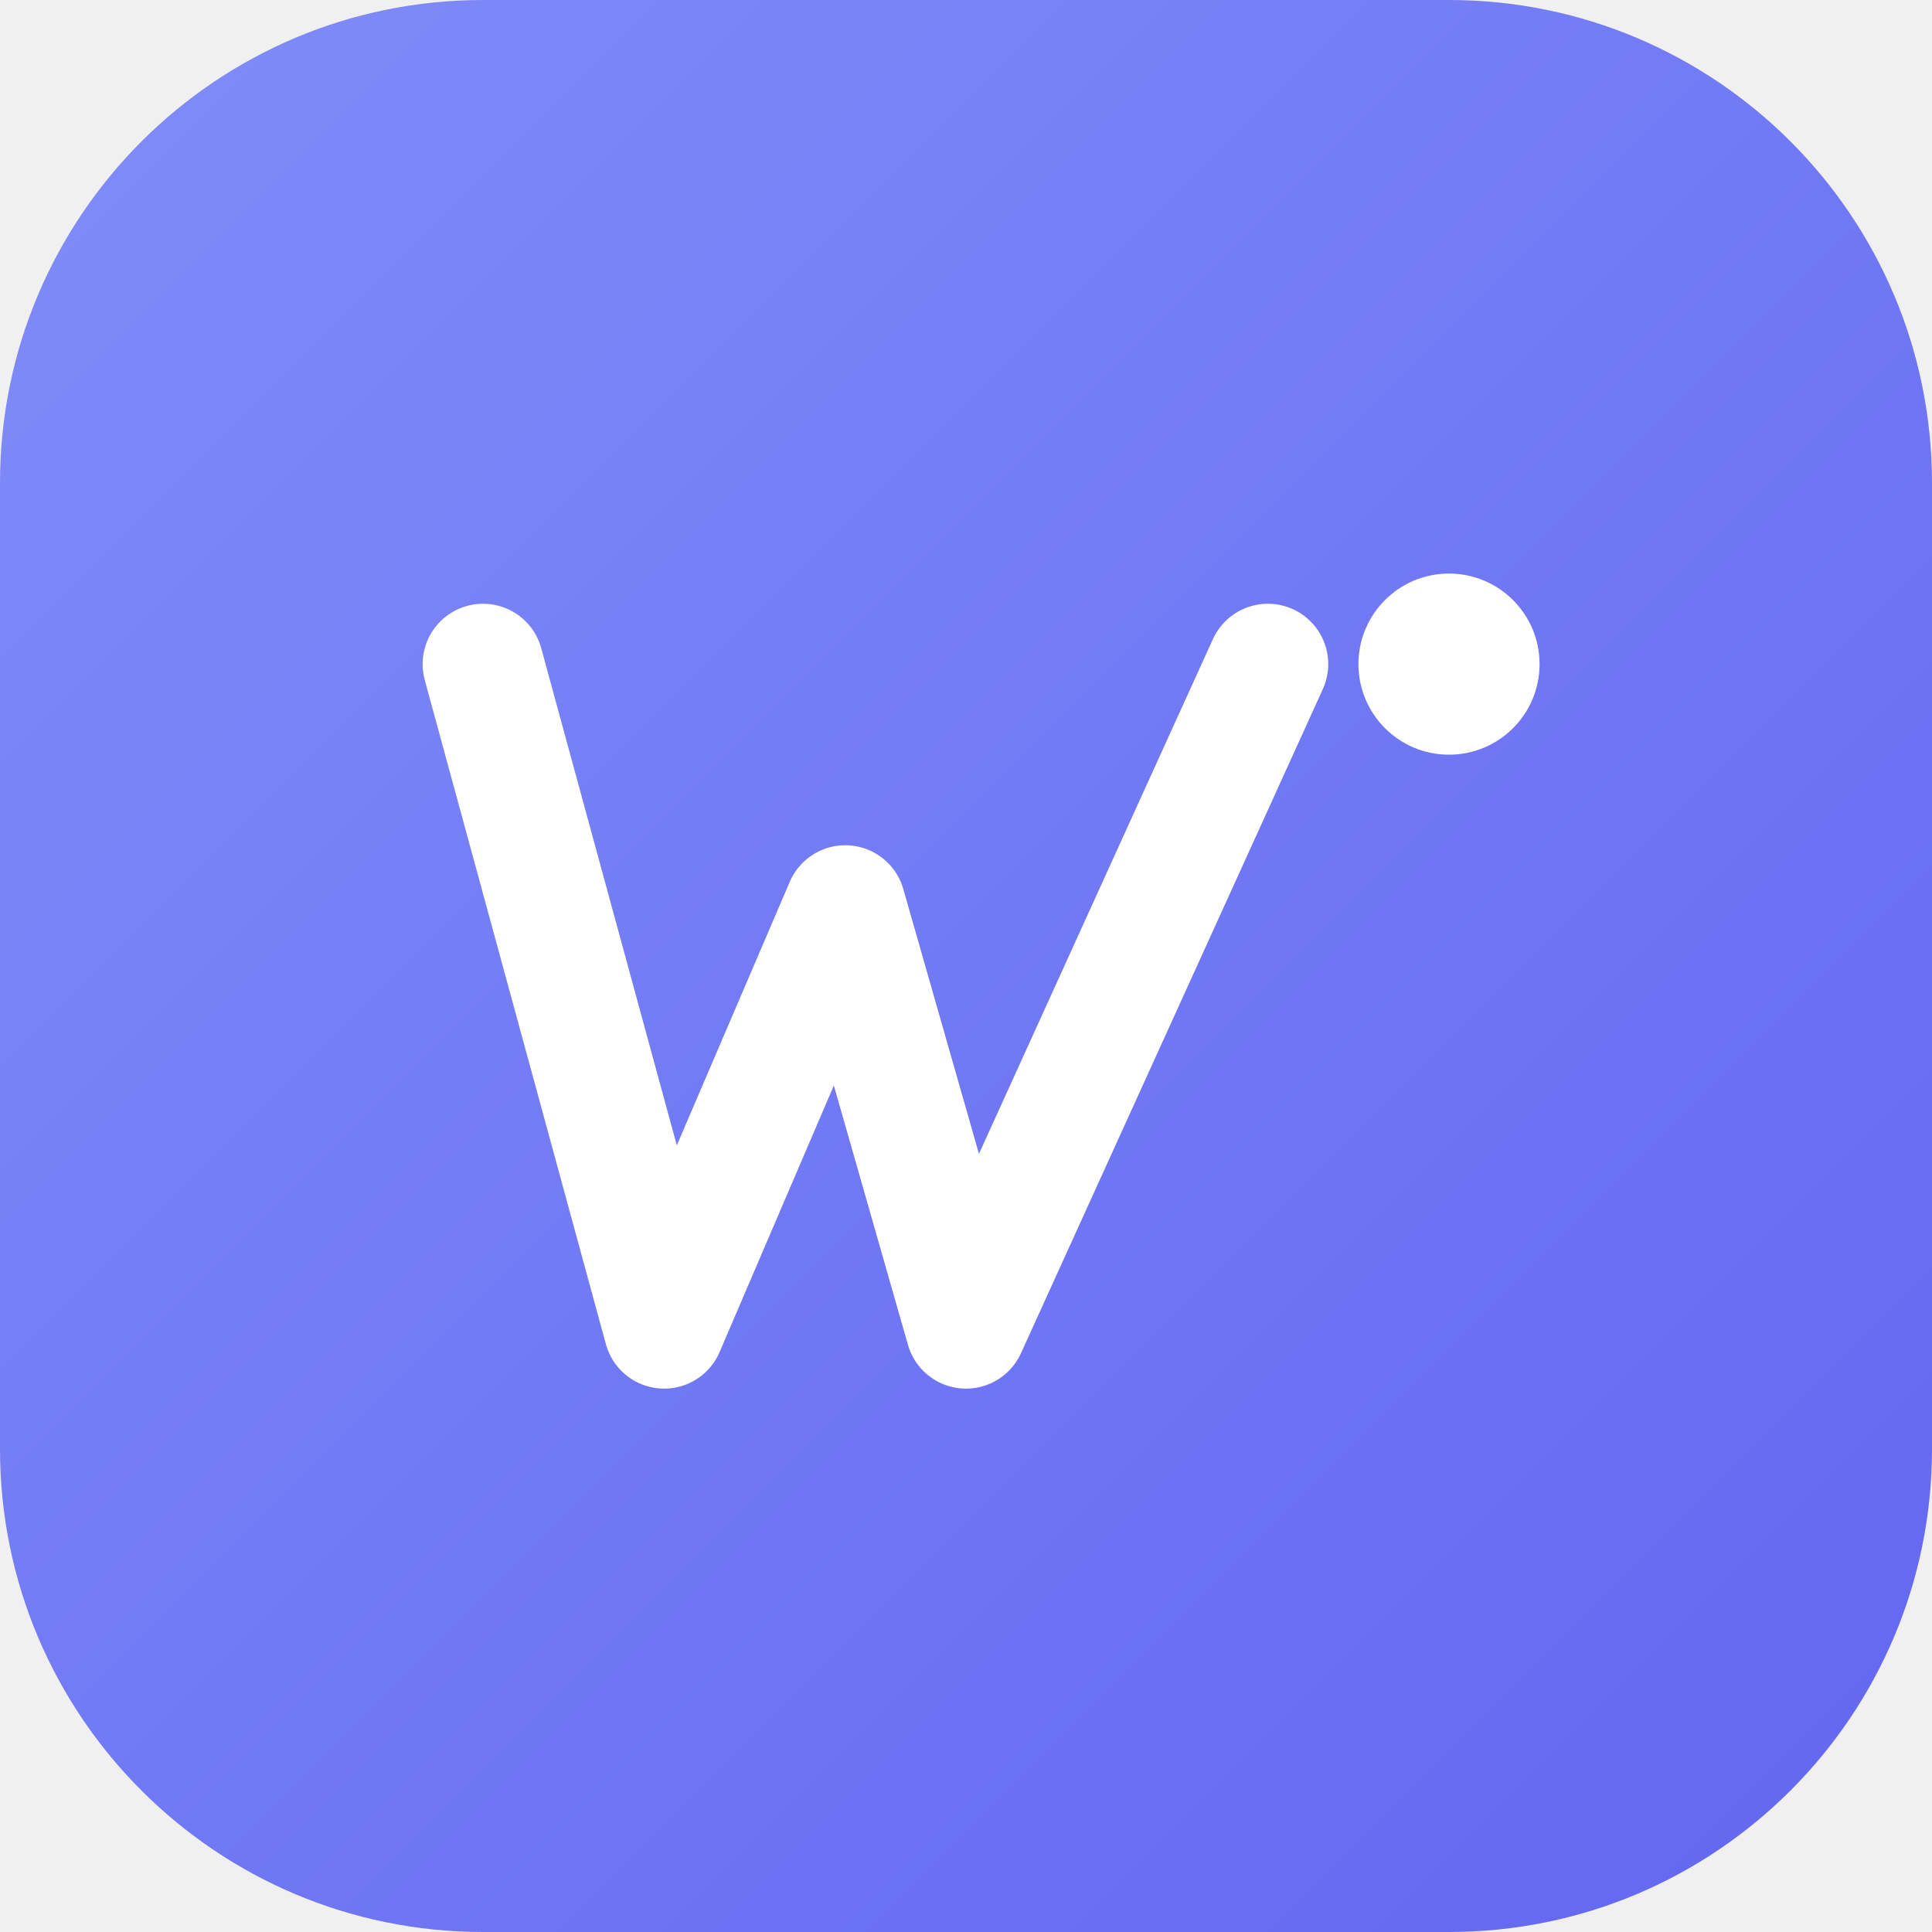
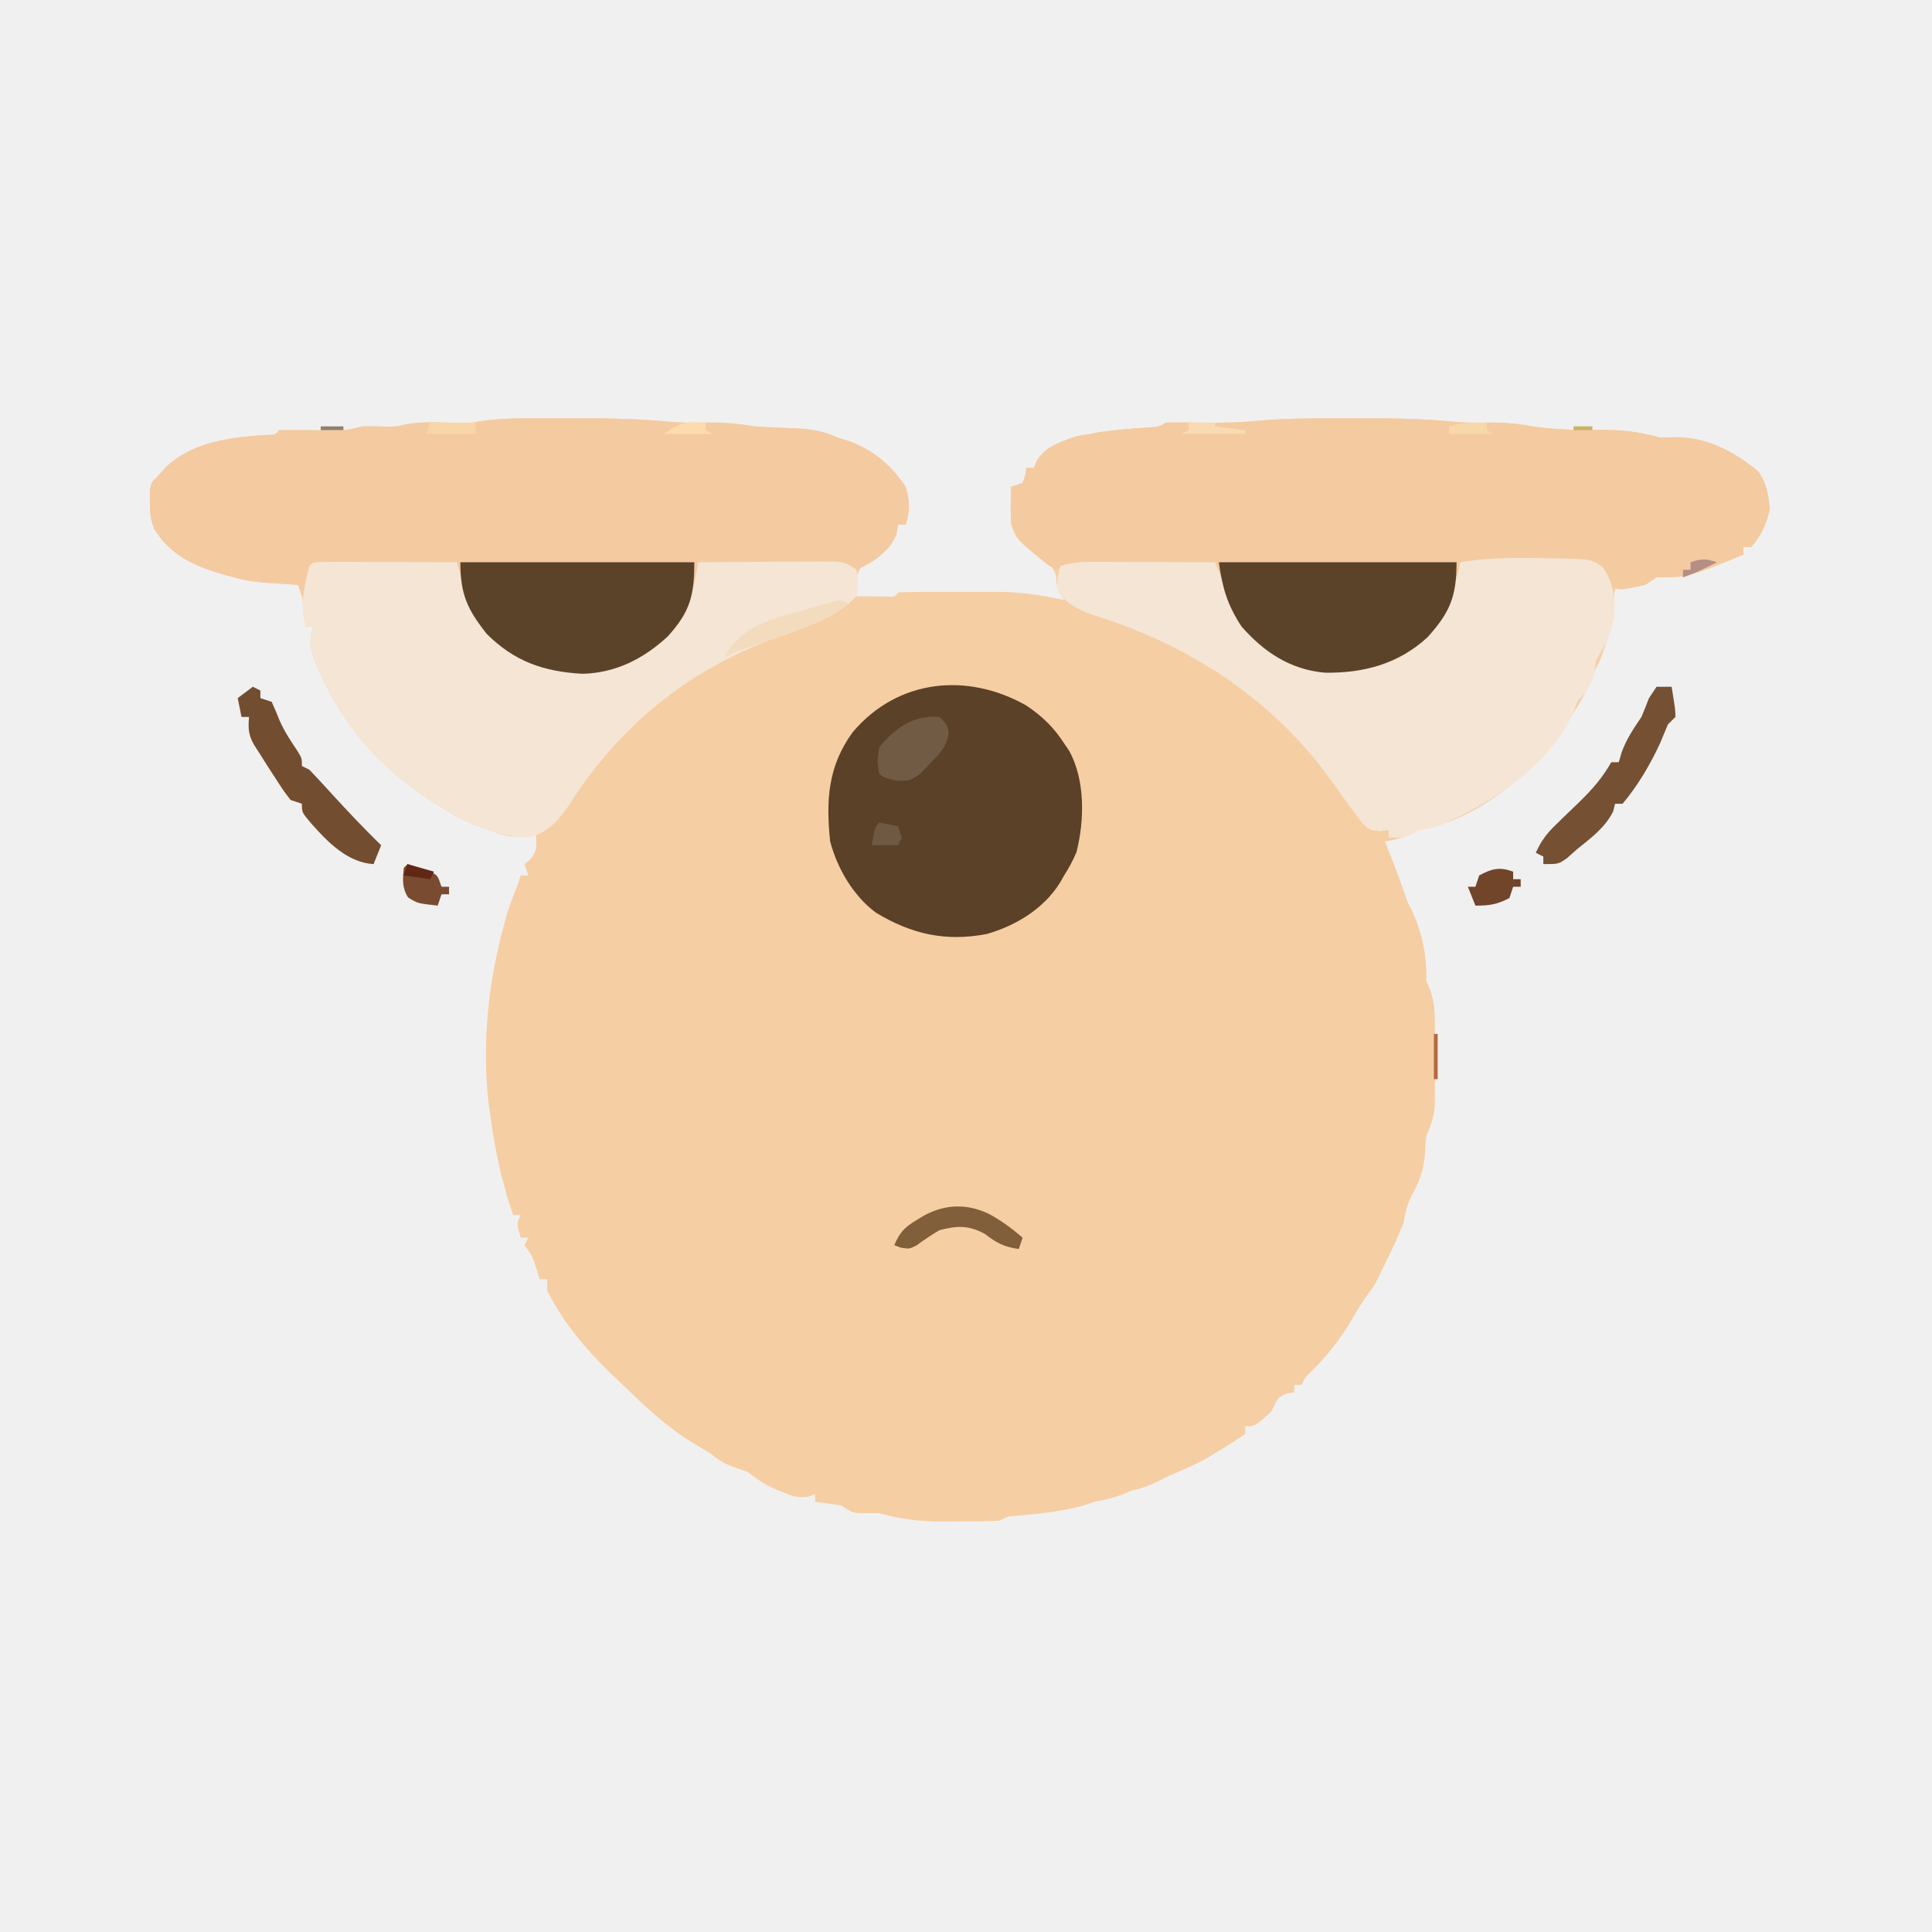
- <svg xmlns="http://www.w3.org/2000/svg" viewBox="0 0 64 64" fill="none">
-   <defs>
-     <linearGradient id="g" x1="0" y1="0" x2="64" y2="64" gradientUnits="userSpaceOnUse">
-       <stop offset="0" stop-color="#818cf8" />
-       <stop offset="1" stop-color="#6366f1" />
-     </linearGradient>
-   </defs>
-   <rect width="64" height="64" rx="16" fill="url(#g)" />
-   <path d="M16 22 L22 44 L28 30 L32 44 L42 22" stroke="#fff" stroke-width="4" stroke-linecap="round" stroke-linejoin="round" fill="none" />
-   <circle cx="48" cy="22" r="3" fill="#fff" />
+ <svg xmlns="http://www.w3.org/2000/svg" version="1.1" width="512" height="512">
+   <path d="M0 0 C1.141 -0.001 1.141 -0.001 2.305 -0.003 C3.908 -0.004 5.51 -0.002 7.113 0.002 C9.527 0.008 11.94 0.002 14.354 -0.004 C22.073 -0.007 29.68 0.169 37.371 0.915 C40.683 1.205 43.915 1.195 47.238 1.133 C51.621 1.052 55.55 1.404 59.863 2.133 C63.462 2.394 67.068 2.522 70.674 2.65 C74.83 2.847 78.045 3.328 81.863 5.133 C82.833 5.422 83.802 5.71 84.801 6.008 C91.244 8.375 96.088 12.445 99.863 18.133 C100.95 21.827 101.126 24.486 99.863 28.133 C99.203 28.133 98.543 28.133 97.863 28.133 C97.698 29.02 97.533 29.907 97.363 30.82 C95.713 34.465 95.155 34.75 91.801 36.508 C88.687 38.187 88.687 38.187 87.117 41.223 C86.794 43.683 86.794 43.683 86.863 47.133 C88.509 47.16 90.155 47.179 91.801 47.195 C93.176 47.213 93.176 47.213 94.578 47.23 C96.829 47.392 96.829 47.392 97.863 46.133 C100.145 46.032 102.431 46.002 104.715 46 C105.753 45.999 105.753 45.999 106.813 45.997 C108.284 45.996 109.755 45.998 111.226 46.002 C113.458 46.008 115.69 46.003 117.922 45.996 C119.353 45.997 120.784 45.998 122.215 46 C123.512 46.001 124.81 46.002 126.147 46.003 C131.49 46.189 136.641 47.025 141.863 48.133 C141.554 47.576 141.245 47.019 140.926 46.445 C139.863 44.133 139.863 44.133 139.738 41.758 C138.489 38.009 135.956 36.82 132.809 34.586 C130.191 32.63 128.988 31.225 127.863 28.133 C127.641 24.783 127.688 21.484 127.863 18.133 C128.853 17.803 129.843 17.473 130.863 17.133 C131.597 15.118 131.597 15.118 131.863 13.133 C132.523 13.133 133.183 13.133 133.863 13.133 C134.24 12.21 134.24 12.21 134.625 11.27 C136.695 7.698 140.145 6.629 143.863 5.133 C146.488 4.445 146.488 4.445 148.863 4.133 C149.709 3.968 150.555 3.803 151.426 3.633 C155.691 3.012 159.956 2.713 164.254 2.414 C166.843 2.288 166.843 2.288 168.863 1.133 C172.631 1.073 176.385 1.111 180.152 1.172 C184.599 1.214 188.943 1.069 193.371 0.641 C200.744 -0.027 208.094 -0.017 215.49 0.002 C217.859 0.008 220.228 0.002 222.598 -0.004 C230.253 -0.007 237.796 0.177 245.423 0.915 C248.372 1.178 251.28 1.199 254.238 1.133 C258.264 1.096 261.903 1.358 265.863 2.133 C271.921 3.002 277.876 3.154 283.988 3.07 C289.662 2.998 294.417 3.577 299.863 5.133 C301.75 5.071 301.75 5.071 303.676 5.008 C311.908 4.797 319.741 8.922 325.863 14.133 C328.036 17.195 328.566 20.412 328.863 24.133 C327.915 28.083 326.634 31.132 323.863 34.133 C323.203 34.133 322.543 34.133 321.863 34.133 C321.863 34.793 321.863 35.453 321.863 36.133 C307.125 42.133 307.125 42.133 298.863 42.133 C297.873 42.793 296.883 43.453 295.863 44.133 C293.82 44.547 293.82 44.547 291.676 44.758 C290.418 44.882 289.16 45.005 287.863 45.133 C287.74 46.267 287.616 47.402 287.488 48.57 C286.712 54.724 285.769 60.609 282.863 66.133 C282.121 67.865 282.121 67.865 281.363 69.633 C278.645 75.976 275.215 80.786 270.863 86.133 C270.241 86.905 269.618 87.677 268.977 88.473 C260.706 98.287 248.705 106.878 235.863 109.133 C235.203 109.463 234.543 109.793 233.863 110.133 C231.555 111.287 229.391 111.667 226.863 112.133 C227.129 112.785 227.394 113.437 227.668 114.109 C229.543 118.75 231.28 123.384 232.863 128.133 C233.178 128.736 233.492 129.339 233.816 129.961 C236.733 136.011 238.022 142.459 237.863 149.133 C238.187 149.866 238.51 150.598 238.843 151.354 C240.1 154.777 240.122 157.583 240.129 161.227 C240.131 161.896 240.133 162.565 240.135 163.254 C240.136 164.663 240.132 166.071 240.124 167.48 C240.113 169.626 240.124 171.772 240.137 173.918 C240.135 175.292 240.133 176.665 240.129 178.039 C240.127 179.28 240.124 180.521 240.122 181.799 C239.871 185.035 239.191 187.205 237.863 190.133 C237.561 192.527 237.561 192.527 237.488 194.945 C237.128 199.424 235.945 202.506 233.773 206.398 C232.623 208.59 232.299 210.707 231.863 213.133 C230.082 217.585 228.045 221.865 225.863 226.133 C225.533 226.834 225.203 227.535 224.863 228.258 C223.863 230.133 223.863 230.133 222.477 231.949 C220.811 234.203 219.441 236.513 218.051 238.945 C214.999 244.092 211.54 248.534 207.25 252.699 C205.753 254.103 205.753 254.103 204.863 256.133 C204.203 256.133 203.543 256.133 202.863 256.133 C202.863 256.793 202.863 257.453 202.863 258.133 C202.245 258.215 201.626 258.298 200.988 258.383 C198.167 259.379 198.144 260.496 196.863 263.133 C192.419 267.133 192.419 267.133 189.863 267.133 C189.863 267.793 189.863 268.453 189.863 269.133 C187.868 270.546 185.895 271.82 183.801 273.07 C182.675 273.76 181.55 274.45 180.391 275.16 C176.991 277.137 173.496 278.634 169.863 280.133 C168.285 280.937 168.285 280.937 166.676 281.758 C164.305 282.917 162.402 283.56 159.863 284.133 C159.059 284.463 158.255 284.793 157.426 285.133 C154.898 286.119 152.525 286.642 149.863 287.133 C148.873 287.463 147.883 287.793 146.863 288.133 C141.009 289.748 135.068 290.34 129.035 290.852 C126.82 291.017 126.82 291.017 124.863 292.133 C120.994 292.377 117.115 292.318 113.238 292.32 C112.17 292.333 111.101 292.345 110 292.357 C103.889 292.369 98.73 291.806 92.863 290.133 C91.605 290.133 90.347 290.133 89.051 290.133 C85.863 290.133 85.863 290.133 82.863 288.133 C80.539 287.739 78.205 287.398 75.863 287.133 C75.863 286.473 75.863 285.813 75.863 285.133 C75.306 285.334 74.75 285.535 74.176 285.742 C71.197 286.245 69.632 285.548 66.863 284.383 C65.595 283.865 65.595 283.865 64.301 283.336 C61.901 282.151 59.988 280.744 57.863 279.133 C56.873 278.803 55.883 278.473 54.863 278.133 C51.865 277.134 50.34 276.026 47.863 274.133 C46.221 273.148 44.574 272.17 42.926 271.195 C35.775 266.683 29.903 260.995 23.863 255.133 C23.086 254.395 22.309 253.658 21.508 252.898 C14.874 246.483 9.005 239.416 4.863 231.133 C4.863 230.143 4.863 229.153 4.863 228.133 C4.203 228.133 3.543 228.133 2.863 228.133 C2.575 227.205 2.286 226.277 1.988 225.32 C0.976 222.035 0.976 222.035 -1.137 219.133 C-0.807 218.473 -0.477 217.813 -0.137 217.133 C-0.797 217.133 -1.457 217.133 -2.137 217.133 C-3.262 213.383 -3.262 213.383 -2.137 211.133 C-2.797 211.133 -3.457 211.133 -4.137 211.133 C-7.109 202.639 -8.948 194.045 -10.137 185.133 C-10.322 183.833 -10.508 182.534 -10.699 181.195 C-12.396 165.466 -10.772 149.911 -6.699 134.695 C-6.453 133.768 -6.207 132.842 -5.953 131.887 C-5.162 129.219 -4.197 126.703 -3.137 124.133 C-2.642 122.648 -2.642 122.648 -2.137 121.133 C-1.477 121.133 -0.817 121.133 -0.137 121.133 C-0.467 120.143 -0.797 119.153 -1.137 118.133 C-0.642 117.741 -0.147 117.349 0.363 116.945 C2.319 114.582 2.105 113.118 1.863 110.133 C1.019 110.344 0.175 110.556 -0.695 110.773 C-4.847 111.207 -7.312 110.355 -11.199 108.883 C-12.98 108.225 -12.98 108.225 -14.797 107.555 C-17.792 106.279 -20.402 104.885 -23.137 103.133 C-23.832 102.707 -24.526 102.282 -25.242 101.844 C-38.654 93.238 -48.72 82.219 -55.262 67.695 C-55.569 67.021 -55.877 66.347 -56.194 65.652 C-57.836 61.767 -58.495 59.183 -57.137 55.133 C-57.797 55.133 -58.457 55.133 -59.137 55.133 C-59.365 53.147 -59.592 51.161 -59.82 49.176 C-60.108 46.939 -60.108 46.939 -61.137 44.133 C-62.475 44.042 -62.475 44.042 -63.84 43.949 C-65.01 43.865 -66.181 43.782 -67.387 43.695 C-68.547 43.614 -69.707 43.533 -70.902 43.449 C-73.476 43.197 -75.673 42.852 -78.137 42.133 C-78.929 41.919 -79.722 41.705 -80.539 41.484 C-88.324 39.253 -94.82 36.538 -99.266 29.293 C-100.297 26.736 -100.403 24.758 -100.387 22.008 C-100.394 20.705 -100.394 20.705 -100.402 19.375 C-100.137 17.133 -100.137 17.133 -98.137 15.133 C-97.415 14.328 -96.693 13.524 -95.949 12.695 C-88.672 6.065 -78.801 5.015 -69.359 4.379 C-67.166 4.37 -67.166 4.37 -66.137 3.133 C-62.366 3.072 -58.608 3.113 -54.838 3.172 C-54.043 3.18 -53.248 3.187 -52.43 3.195 C-51.34 3.213 -51.34 3.213 -50.227 3.23 C-48.071 3.13 -46.216 2.689 -44.137 2.133 C-41.901 2.069 -39.688 2.133 -37.453 2.195 C-35.118 2.203 -35.118 2.203 -32.812 1.633 C-28.217 0.774 -23.585 1.119 -18.926 1.195 C-15.217 1.22 -15.217 1.22 -11.908 0.637 C-7.917 0.103 -4.017 -0.011 0 0 Z M224.863 110.133 C225.863 112.133 225.863 112.133 225.863 112.133 Z " fill="#F6CEA3" transform="translate(140.1367,110.8672)" />
+   <path d="M0 0 C1.141 -0.001 1.141 -0.001 2.305 -0.003 C3.908 -0.004 5.51 -0.002 7.113 0.002 C9.527 0.008 11.94 0.002 14.354 -0.004 C22.073 -0.007 29.68 0.169 37.371 0.915 C40.683 1.205 43.915 1.195 47.238 1.133 C51.621 1.052 55.55 1.404 59.863 2.133 C63.462 2.394 67.068 2.522 70.674 2.65 C74.83 2.847 78.045 3.328 81.863 5.133 C82.833 5.422 83.802 5.71 84.801 6.008 C91.244 8.375 96.088 12.445 99.863 18.133 C100.95 21.827 101.126 24.486 99.863 28.133 C99.203 28.133 98.543 28.133 97.863 28.133 C97.719 28.999 97.575 29.865 97.426 30.758 C95.232 35.497 91.624 38.045 86.863 40.133 C85.522 39.833 84.189 39.496 82.863 39.133 C79.957 38.981 77.069 38.876 74.16 38.816 C73.322 38.796 72.485 38.775 71.621 38.753 C68.952 38.688 66.283 38.629 63.613 38.57 C61.801 38.527 59.988 38.483 58.176 38.439 C53.738 38.333 49.301 38.231 44.863 38.133 C44.89 39.54 44.89 39.54 44.916 40.975 C44.808 47.407 41.041 53.195 36.801 57.883 C30.351 63.748 23.017 67.468 14.238 67.695 C3.98 67.132 -3.754 64.459 -11.137 57.133 C-15.834 51.349 -19.137 45.735 -19.137 38.133 C-31.677 38.463 -44.217 38.793 -57.137 39.133 C-58.127 41.773 -59.117 44.413 -60.137 47.133 C-60.467 46.143 -60.797 45.153 -61.137 44.133 C-62.475 44.042 -62.475 44.042 -63.84 43.949 C-65.01 43.865 -66.181 43.782 -67.387 43.695 C-68.547 43.614 -69.707 43.533 -70.902 43.449 C-73.476 43.197 -75.673 42.852 -78.137 42.133 C-78.929 41.919 -79.722 41.705 -80.539 41.484 C-88.324 39.253 -94.82 36.538 -99.266 29.293 C-100.297 26.736 -100.403 24.758 -100.387 22.008 C-100.394 20.705 -100.394 20.705 -100.402 19.375 C-100.137 17.133 -100.137 17.133 -98.137 15.133 C-97.415 14.328 -96.693 13.524 -95.949 12.695 C-88.672 6.065 -78.801 5.015 -69.359 4.379 C-67.166 4.37 -67.166 4.37 -66.137 3.133 C-62.366 3.072 -58.608 3.113 -54.838 3.172 C-54.043 3.18 -53.248 3.187 -52.43 3.195 C-51.34 3.213 -51.34 3.213 -50.227 3.23 C-48.071 3.13 -46.216 2.689 -44.137 2.133 C-41.901 2.069 -39.688 2.133 -37.453 2.195 C-35.118 2.203 -35.118 2.203 -32.812 1.633 C-28.217 0.774 -23.585 1.119 -18.926 1.195 C-15.217 1.22 -15.217 1.22 -11.908 0.637 C-7.917 0.103 -4.017 -0.011 0 0 Z " fill="#F4CAA1" transform="translate(140.1367,110.8672)" />
+   <path d="M0 0 C2.369 0.005 4.738 0 7.107 -0.006 C14.762 -0.009 22.306 0.175 29.933 0.912 C32.881 1.176 35.789 1.197 38.748 1.13 C42.774 1.094 46.413 1.356 50.373 2.13 C56.431 2.999 62.386 3.152 68.498 3.068 C74.172 2.995 78.927 3.574 84.373 5.13 C86.26 5.068 86.26 5.068 88.186 5.005 C96.418 4.795 104.251 8.92 110.373 14.13 C112.546 17.193 113.075 20.41 113.373 24.13 C112.425 28.08 111.143 31.129 108.373 34.13 C107.713 34.13 107.053 34.13 106.373 34.13 C106.373 34.79 106.373 35.45 106.373 36.13 C91.635 42.13 91.635 42.13 83.373 42.13 C82.383 42.79 81.393 43.45 80.373 44.13 C73.502 45.695 73.502 45.695 70.373 44.13 C69.748 41.568 69.748 41.568 69.373 39.13 C60.767 38.26 52.269 38.004 43.623 38.068 C42.437 38.072 41.251 38.077 40.029 38.082 C37.144 38.093 34.258 38.11 31.373 38.13 C31.262 39.345 31.151 40.559 31.037 41.81 C30.057 49.568 25.394 56.106 19.303 60.884 C10.782 66.387 2.409 67.986 -7.627 67.13 C-16.204 65.176 -23.516 60.048 -28.229 52.599 C-30.481 48.227 -32.086 43.796 -33.627 39.13 C-38.965 39.106 -44.304 39.087 -49.643 39.075 C-51.458 39.07 -53.274 39.064 -55.09 39.055 C-57.701 39.043 -60.312 39.037 -62.924 39.033 C-63.734 39.028 -64.545 39.022 -65.38 39.017 C-69.601 38.98 -69.601 38.98 -73.732 39.716 C-75.627 40.13 -75.627 40.13 -77.881 38.873 C-86.237 32.114 -86.237 32.114 -87.627 28.13 C-87.844 24.78 -87.803 21.482 -87.627 18.13 C-86.637 17.8 -85.647 17.47 -84.627 17.13 C-83.894 15.115 -83.894 15.115 -83.627 13.13 C-82.967 13.13 -82.307 13.13 -81.627 13.13 C-81.376 12.515 -81.124 11.901 -80.865 11.267 C-78.795 7.696 -75.345 6.626 -71.627 5.13 C-69.002 4.443 -69.002 4.443 -66.627 4.13 C-65.781 3.965 -64.936 3.8 -64.064 3.63 C-59.8 3.01 -55.535 2.711 -51.236 2.412 C-48.648 2.286 -48.648 2.286 -46.627 1.13 C-42.859 1.07 -39.105 1.108 -35.338 1.169 C-30.891 1.212 -26.547 1.067 -22.119 0.638 C-14.747 -0.03 -7.397 -0.02 0 0 Z " fill="#F4CAA0" transform="translate(355.627,110.8696)" />
+   <path d="M0 0 C1.603 0 3.206 0.006 4.808 0.016 C5.65 0.017 6.492 0.019 7.36 0.02 C10.06 0.026 12.76 0.038 15.461 0.051 C17.287 0.056 19.113 0.061 20.939 0.065 C25.426 0.076 29.912 0.093 34.398 0.114 C34.654 0.928 34.91 1.743 35.174 2.583 C35.52 3.656 35.866 4.73 36.222 5.836 C36.561 6.898 36.9 7.961 37.249 9.055 C39.898 16.104 44.73 21.607 51.398 25.114 C59.669 28.738 68.94 29.864 77.613 27.082 C85.862 23.338 92.468 17.752 96.336 9.426 C97.336 6.307 97.897 3.343 98.398 0.114 C103.737 0.064 109.075 0.028 114.414 0.004 C116.23 -0.006 118.045 -0.02 119.861 -0.037 C122.472 -0.062 125.084 -0.073 127.695 -0.082 C128.506 -0.092 129.316 -0.102 130.151 -0.113 C137.114 -0.114 137.114 -0.114 140.398 2.114 C140.773 5.301 140.773 5.301 140.398 9.114 C136.043 13.531 131.547 15.546 125.773 17.614 C124.165 18.217 122.557 18.821 120.949 19.426 C120.17 19.715 119.391 20.004 118.588 20.301 C95.663 28.806 77.277 43.705 64.222 64.449 C61.286 68.738 58.528 71.801 53.398 73.114 C45.252 72.788 37.227 69.424 30.398 65.114 C29.703 64.688 29.009 64.263 28.293 63.824 C14.881 55.219 4.815 44.2 -1.727 29.676 C-2.188 28.665 -2.188 28.665 -2.659 27.633 C-4.301 23.747 -4.96 21.164 -3.602 17.114 C-4.262 17.114 -4.922 17.114 -5.602 17.114 C-7.079 11.5 -6.113 6.608 -4.602 1.114 C-3.602 0.114 -3.602 0.114 0 0 Z " fill="#F4E5D5" transform="translate(86.60181,148.8865)" />
+   <path d="M0 0 C1.256 0.006 1.256 0.006 2.537 0.012 C18.43 0.156 18.43 0.156 21.355 2.41 C24.246 6.131 24.887 10.927 24.469 15.539 C23.574 19.997 22.091 23.258 19.688 27.125 C19.471 28.61 19.471 28.61 19.25 30.125 C18.566 33.772 17.058 35.324 14.688 38.125 C14.283 39.243 14.283 39.243 13.871 40.383 C7.545 55.039 -8.197 65.179 -22.312 71.125 C-23.971 71.497 -25.637 71.841 -27.312 72.125 C-27.993 72.476 -28.674 72.826 -29.375 73.188 C-31.312 74.125 -31.312 74.125 -35.312 74.125 C-35.312 73.465 -35.312 72.805 -35.312 72.125 C-36.059 72.214 -36.805 72.303 -37.574 72.395 C-40.312 72.125 -40.312 72.125 -42.27 70.324 C-42.882 69.495 -43.494 68.666 -44.125 67.812 C-44.813 66.9 -45.502 65.987 -46.211 65.047 C-47.578 63.146 -48.938 61.24 -50.289 59.328 C-65.749 37.523 -88.277 22.91 -113.621 15.117 C-117.22 13.79 -120.386 12.388 -122.688 9.25 C-123.476 6.567 -123.052 4.788 -122.312 2.125 C-118.428 0.83 -114.754 1.002 -110.707 1.027 C-109.868 1.029 -109.029 1.03 -108.164 1.032 C-105.484 1.037 -102.805 1.05 -100.125 1.062 C-98.308 1.068 -96.491 1.072 -94.674 1.076 C-90.22 1.087 -85.766 1.104 -81.312 1.125 C-80.983 1.94 -80.654 2.756 -80.315 3.596 C-79.876 4.67 -79.437 5.745 -78.984 6.852 C-78.336 8.446 -78.336 8.446 -77.675 10.073 C-73.621 19.156 -67.313 24.191 -58.5 28.5 C-48.963 30.37 -39.377 29.663 -30.902 24.719 C-22.612 18.85 -18.144 11.013 -16.312 1.125 C-10.834 0.201 -5.551 -0.033 0 0 Z " fill="#F4E5D5" transform="translate(403.3125,147.875)" />
+   <path d="M0 0 C4.238 2.865 7.271 5.761 10.039 10.055 C10.468 10.685 10.898 11.315 11.34 11.965 C15.663 19.675 15.463 30.498 13.309 38.906 C12.379 41.114 11.333 43.041 10.039 45.055 C9.513 45.985 9.513 45.985 8.977 46.934 C4.659 53.874 -2.696 58.338 -10.457 60.578 C-21.39 62.659 -30.366 60.637 -39.832 54.926 C-45.874 50.422 -50.048 43.228 -51.961 36.055 C-53.092 25.243 -52.591 16.136 -45.961 7.055 C-33.985 -7.033 -15.659 -8.801 0 0 Z " fill="#5A4127" transform="translate(271.9609,186.9453)" />
+   <path d="M0 0 C20.79 0 41.58 0 63 0 C63 9.067 61.282 13.229 55.359 19.828 C47.663 26.949 38.41 29.407 28.16 29.27 C19.018 28.49 11.944 23.835 6 17 C2.235 11.258 0.987 6.912 0 0 Z " fill="#5B432A" transform="translate(323,149)" />
+   <path d="M0 0 C20.46 0 40.92 0 62 0 C62 8.928 60.842 13.126 55 19.625 C48.56 25.585 41.213 29.333 32.375 29.562 C22.131 29 14.363 26.335 7 19 C1.856 12.494 0 8.536 0 0 Z " fill="#5B432A" transform="translate(122,149)" />
+   <path d="M0 0 C0.66 0.33 1.32 0.66 2 1 C2 1.66 2 2.32 2 3 C2.99 3.33 3.98 3.66 5 4 C5.735 5.637 6.459 7.28 7.105 8.953 C8.415 11.95 10.203 14.584 12.012 17.301 C13 19 13 19 13 21 C13.66 21.33 14.32 21.66 15 22 C16.928 24.019 18.816 26.055 20.688 28.125 C25.017 32.87 29.405 37.509 34 42 C33.34 43.65 32.68 45.3 32 47 C25.092 46.568 19.865 41.183 15.5 36.25 C13 33.298 13 33.298 13 31 C12.01 30.67 11.02 30.34 10 30 C8.062 27.453 8.062 27.453 6 24.25 C5.319 23.203 4.639 22.157 3.938 21.078 C3.298 20.062 2.659 19.047 2 18 C1.426 17.104 0.853 16.208 0.262 15.285 C-1.195 12.647 -1.254 10.968 -1 8 C-1.66 8 -2.32 8 -3 8 C-3.33 6.35 -3.66 4.7 -4 3 C-2.68 2.01 -1.36 1.02 0 0 Z " fill="#734D30" transform="translate(67,182)" />
+   <path d="M0 0 C1.32 0 2.64 0 4 0 C4.977 6.055 4.977 6.055 5 8 C4.34 8.66 3.68 9.32 3 10 C2.325 11.62 1.651 13.24 0.984 14.863 C-1.615 20.506 -4.981 26.249 -9 31 C-9.66 31 -10.32 31 -11 31 C-11.165 31.681 -11.33 32.361 -11.5 33.062 C-13.728 37.425 -17.244 39.946 -21 43 C-21.907 43.804 -22.815 44.609 -23.75 45.438 C-26 47 -26 47 -30 47 C-30 46.34 -30 45.68 -30 45 C-30.66 44.67 -31.32 44.34 -32 44 C-30.627 40.901 -29.066 38.847 -26.629 36.504 C-25.972 35.863 -25.315 35.221 -24.639 34.561 C-23.259 33.232 -21.878 31.904 -20.498 30.576 C-17.063 27.222 -14.389 24.203 -12 20 C-11.34 20 -10.68 20 -10 20 C-9.752 19.134 -9.505 18.267 -9.25 17.375 C-7.927 13.803 -6.137 11.138 -4 8 C-3.307 6.344 -2.635 4.679 -2 3 C-1.34 2.01 -0.68 1.02 0 0 Z " fill="#755033" transform="translate(439,182)" />
+   <path d="M0 0 C2 2 2 2 2.41 4.289 C1.834 8.1 0.117 9.651 -2.562 12.375 C-3.409 13.27 -4.256 14.164 -5.129 15.086 C-8 17 -8 17 -11.777 16.852 C-15 16 -15 16 -16 15 C-16.562 11.875 -16.562 11.875 -16 8 C-11.584 2.783 -7.026 -0.54 0 0 Z " fill="#715B45" transform="translate(249,190)" />
+   <path d="M0 0 C3.211 1.773 6.047 3.83 8.812 6.25 C8.482 7.24 8.152 8.23 7.812 9.25 C3.915 8.709 1.879 7.646 -1.188 5.25 C-5.505 2.916 -8.455 3.047 -13.188 4.25 C-15.315 5.497 -17.308 6.826 -19.293 8.289 C-21.188 9.25 -21.188 9.25 -23.426 8.898 C-24.007 8.684 -24.589 8.47 -25.188 8.25 C-23.796 4.867 -22.385 3.413 -19.25 1.562 C-18.56 1.146 -17.871 0.73 -17.16 0.301 C-11.46 -2.736 -5.726 -2.765 0 0 Z " fill="#815F3B" transform="translate(262.1875,321.75)" />
+   <path d="M0 0 C-5.779 4.003 -11.526 6.507 -18.188 8.688 C-19.931 9.274 -21.675 9.861 -23.418 10.449 C-24.218 10.717 -25.017 10.984 -25.841 11.259 C-28.263 12.09 -30.639 13.008 -33 14 C-28.178 5.654 -21.031 4.225 -12.25 1.75 C-11.292 1.469 -10.334 1.188 -9.348 0.898 C-7.977 0.508 -7.977 0.508 -6.578 0.109 C-5.747 -0.128 -4.916 -0.366 -4.06 -0.61 C-2 -1 -2 -1 0 0 Z " fill="#F3DCBE" transform="translate(225,160)" />
+   <path d="M0 0 C0 0.66 0 1.32 0 2 C0.66 2 1.32 2 2 2 C2 2.66 2 3.32 2 4 C1.34 4 0.68 4 0 4 C-0.33 4.99 -0.66 5.98 -1 7 C-4.321 8.705 -6.185 9 -10 9 C-10.66 7.35 -11.32 5.7 -12 4 C-11.34 4 -10.68 4 -10 4 C-9.67 3.01 -9.34 2.02 -9 1 C-5.654 -0.808 -3.596 -1.332 0 0 Z " fill="#71452A" transform="translate(401,231)" />
+   <path d="M0 0 C1.317 0.423 2.629 0.864 3.938 1.312 C4.668 1.556 5.399 1.8 6.152 2.051 C8 3 8 3 9 6 C9.66 6 10.32 6 11 6 C11 6.66 11 7.32 11 8 C10.34 8 9.68 8 9 8 C8.67 8.99 8.34 9.98 8 11 C2.638 10.404 2.638 10.404 0.125 8.812 C-1.514 6.172 -1.264 4.037 -1 1 C-0.67 0.67 -0.34 0.34 0 0 Z " fill="#794C31" transform="translate(108,229)" />
+   <path d="M0 0 C1.675 0.286 3.344 0.618 5 1 C5.33 1.99 5.66 2.98 6 4 C5.67 4.66 5.34 5.32 5 6 C2.69 6 0.38 6 -2 6 C-1.125 1.125 -1.125 1.125 0 0 Z " fill="#6F5943" transform="translate(233,218)" />
+   <path d="M0 0 C3.96 0 7.92 0 12 0 C12 0.99 12 1.98 12 3 C7.71 3 3.42 3 -1 3 C-0.67 2.01 -0.34 1.02 0 0 Z " fill="#F8D6A8" transform="translate(114,112)" />
+   <path d="M0 0 C2.31 0 4.62 0 7 0 C7 0.33 7 0.66 7 1 C9.64 1.33 12.28 1.66 15 2 C15 2.33 15 2.66 15 3 C9.39 3 3.78 3 -2 3 C-1.34 2.67 -0.68 2.34 0 2 C0 1.34 0 0.68 0 0 Z " fill="#FADAB3" transform="translate(315,112)" />
+   <path d="M0 0 C0 0.66 0 1.32 0 2 C0.66 2.33 1.32 2.66 2 3 C-1.96 3 -5.92 3 -10 3 C-10 2.34 -10 1.68 -10 1 C-6.62 -0.04 -3.522 -0.08 0 0 Z " fill="#F6D8A9" transform="translate(394,112)" />
+   <path d="M0 0 C0 0.66 0 1.32 0 2 C0.66 2.33 1.32 2.66 2 3 C-2.29 3 -6.58 3 -11 3 C-6.577 -0.317 -5.281 -0.305 0 0 Z " fill="#FDDBAC" transform="translate(187,112)" />
+   <path d="M0 0 C-2.983 1.524 -5.818 2.939 -9 4 C-9 3.34 -9 2.68 -9 2 C-8.34 2 -7.68 2 -7 2 C-7 1.34 -7 0.68 -7 0 C-3.867 -1.044 -3.01 -0.934 0 0 Z " fill="#B58F86" transform="translate(455,149)" />
+   <path d="M0 0 C2.31 0.66 4.62 1.32 7 2 C6.67 2.66 6.34 3.32 6 4 C3.69 3.67 1.38 3.34 -1 3 C-0.67 2.01 -0.34 1.02 0 0 Z " fill="#612715" transform="translate(108,229)" />
+   <path d="M0 0 C0.33 0 0.66 0 1 0 C1 3.96 1 7.92 1 12 C0.67 12 0.34 12 0 12 C0 8.04 0 4.08 0 0 Z " fill="#B46A3F" transform="translate(380,274)" />
+   <path d="M0 0 C1.98 0 3.96 0 6 0 C6 0.33 6 0.66 6 1 C4.02 1 2.04 1 0 1 C0 0.67 0 0.34 0 0 Z " fill="#947F6A" transform="translate(85,113)" />
+   <path d="M0 0 C1.65 0 3.3 0 5 0 C5 0.33 5 0.66 5 1 C3.35 1 1.7 1 0 1 C0 0.67 0 0.34 0 0 Z " fill="#CCB266" transform="translate(417,113)" />
+   <path d="M0 0 C1 4 1 4 1 4 Z " fill="#BFBF5F" transform="translate(129,291)" />
+   <path d="M0 0 C1 4 1 4 1 4 Z " fill="#BFBF5F" transform="translate(129,263)" />
+   <path d="M0 0 C1 4 1 4 1 4 Z " fill="#5F3F00" transform="translate(444,184)" />
+   <path d="" fill="#FFAA7F" transform="translate(0,0)" />
+   <path d="M0 0 C3 1 3 1 3 1 Z " fill="#FFFFAA" transform="translate(440,115)" />
+   <path d="M0 0 C3 1 3 1 3 1 Z " fill="#D4D455" transform="translate(209,113)" />
+   <path d="M0 0 C2 1 2 1 2 1 Z " fill="#BF8080" transform="translate(273,401)" />
+   <path d="M0 0 C2 1 2 1 2 1 Z " fill="#FFBFBF" transform="translate(231,401)" />
+   <path d="M0 0 C2 1 2 1 2 1 Z " fill="#FF7F7F" transform="translate(284,399)" />
+   <path d="" fill="#7F7F7F" transform="translate(0,0)" />
+   <path d="" fill="#FFFF00" transform="translate(0,0)" />
+   <path d="" fill="#FF7F7F" transform="translate(0,0)" />
+   <path d="" fill="#000000" transform="translate(0,0)" />
+   <path d="M0 0 C2 1 2 1 2 1 Z " fill="#FFFF7F" transform="translate(377,219)" />
+   <path d="M0 0 C2 1 2 1 2 1 Z " fill="#7F7F7F" transform="translate(63,153)" />
+   <path d="" fill="#FFFF40" transform="translate(0,0)" />
+   <path d="M0 0 C2 1 2 1 2 1 Z " fill="#7F7F7F" transform="translate(64,115)" />
+   <path d="M0 0 C2 1 2 1 2 1 Z " fill="#BFBFBF" transform="translate(297,113)" />
+   <path d="" fill="#FFFF00" transform="translate(0,0)" />
+   <path d="" fill="#808080" transform="translate(0,0)" />
+   <path d="" fill="#FFFF00" transform="translate(0,0)" />
+   <path d="" fill="#FFFFFF" transform="translate(0,0)" />
+   <path d="" fill="#FFFF00" transform="translate(0,0)" />
+   <path d="" fill="#FF0000" transform="translate(0,0)" />
+   <path d="" fill="#FFFF00" transform="translate(0,0)" />
+   <path d="" fill="#FFFF00" transform="translate(0,0)" />
+   <path d="" fill="#FFFF00" transform="translate(0,0)" />
+   <path d="" fill="#FFFF00" transform="translate(0,0)" />
+   <path d="" fill="#000000" transform="translate(0,0)" />
+   <path d="" fill="#FF0000" transform="translate(0,0)" />
+   <path d="" fill="#000000" transform="translate(0,0)" />
+   <path d="" fill="#FF0000" transform="translate(0,0)" />
+   <path d="" fill="#000000" transform="translate(0,0)" />
+   <path d="" fill="#FFFFFF" transform="translate(0,0)" />
+   <path d="" fill="#FFFFFF" transform="translate(0,0)" />
+   <path d="" fill="#FFFFFF" transform="translate(0,0)" />
+   <path d="" fill="#FFFFFF" transform="translate(0,0)" />
+   <path d="" fill="#FFFFFF" transform="translate(0,0)" />
+   <path d="" fill="#FFFFFF" transform="translate(0,0)" />
</svg>
